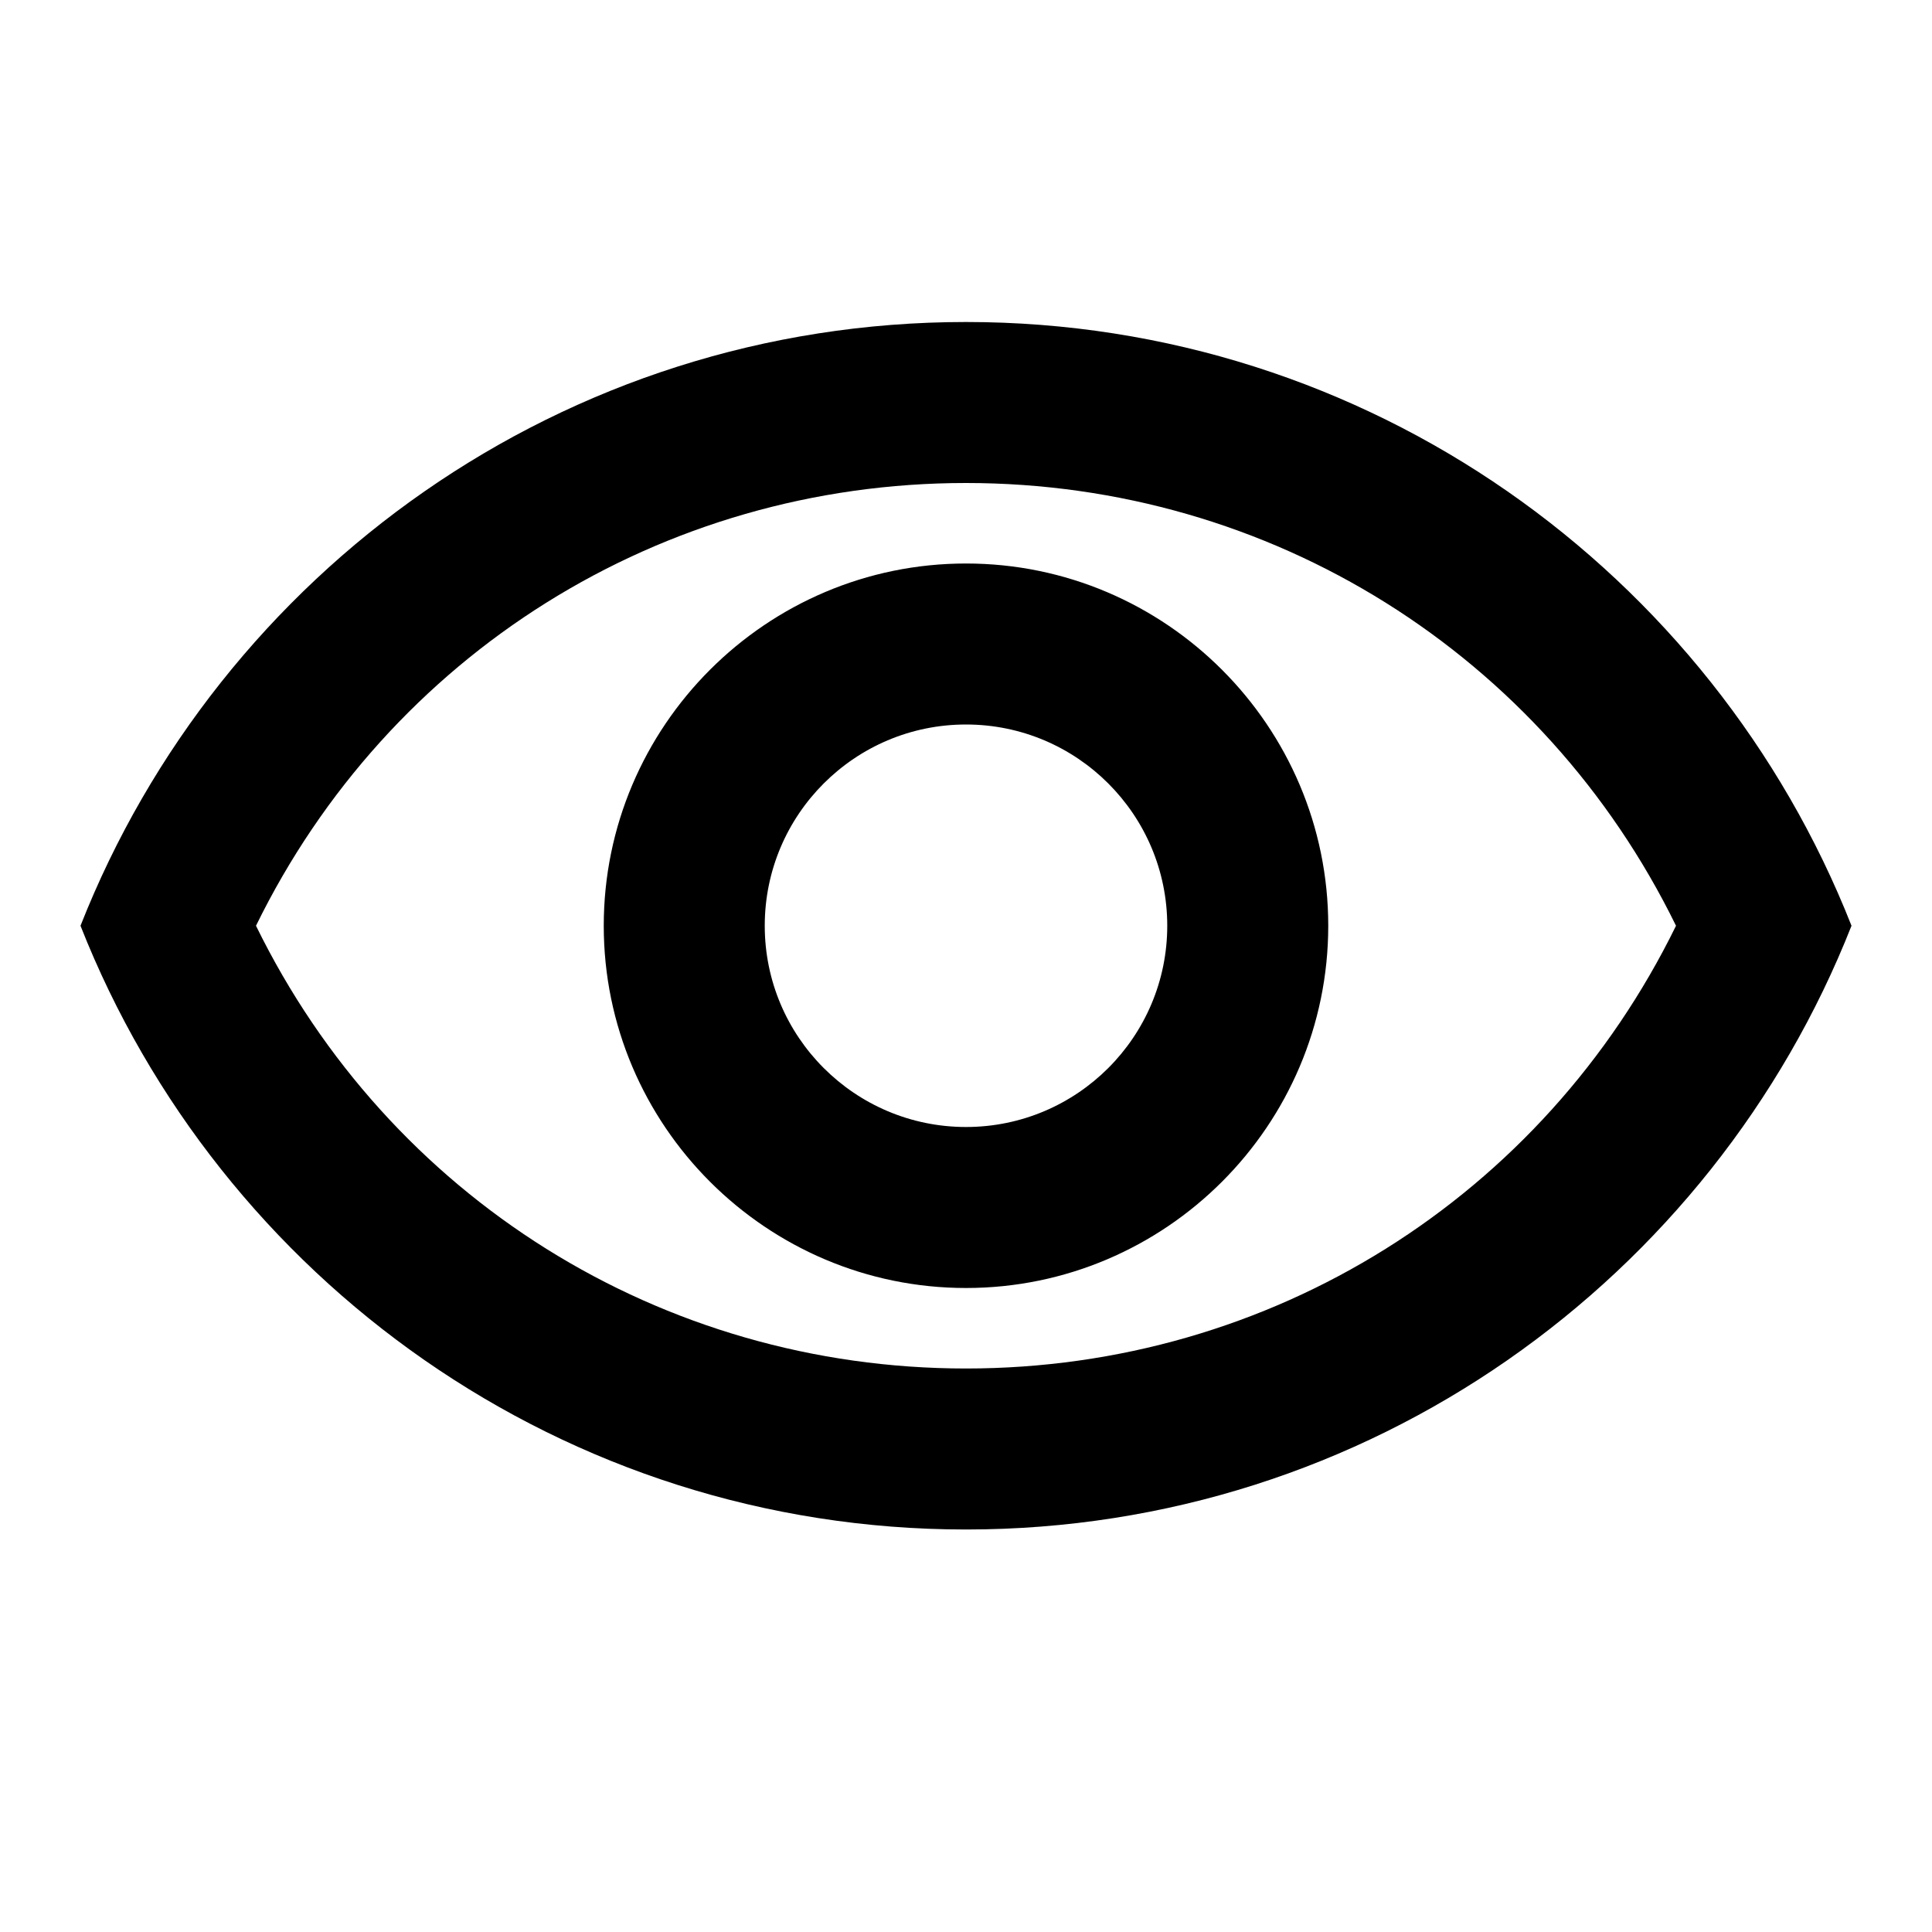
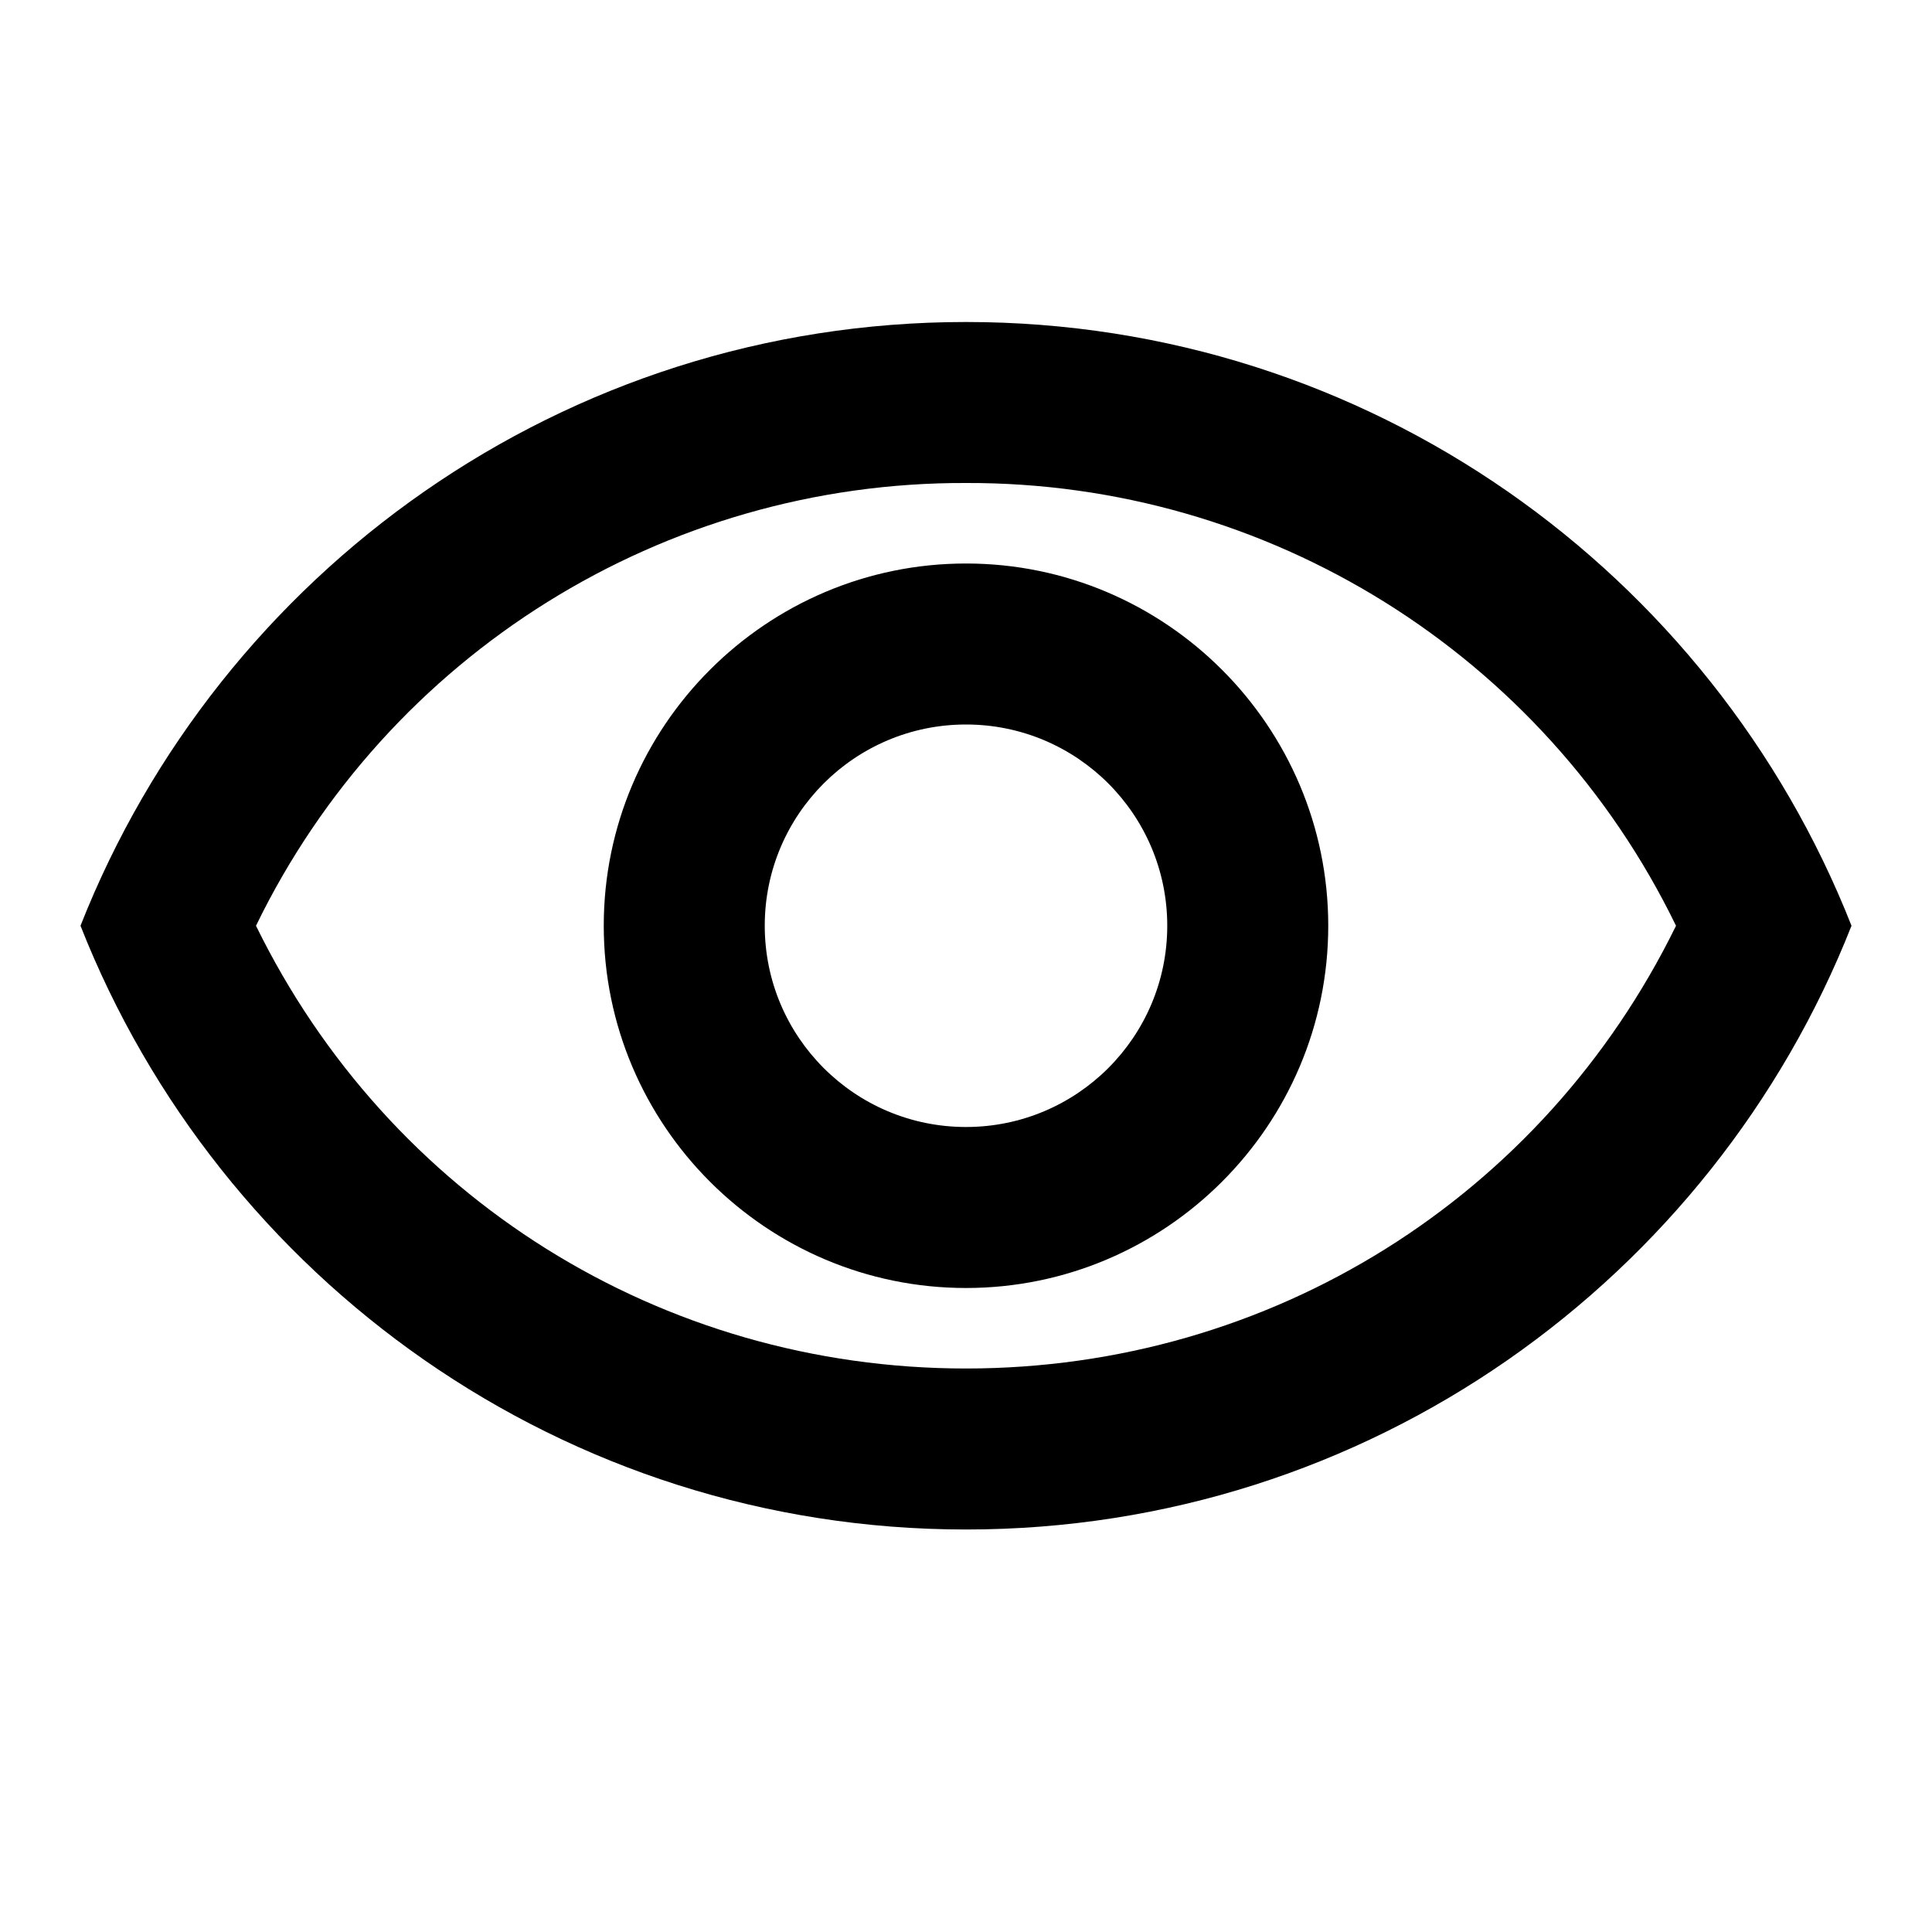
- <svg xmlns="http://www.w3.org/2000/svg" height="24px" viewBox="0 0 24 24" width="24px" fill="#000000">
-   <path d="M0 0h24v24H0V0z" fill="none" />
-   <path d="M12 6c3.79 0 7.17 2.13 8.82 5.5C19.17 14.87 15.79 17 12 17s-7.17-2.13-8.82-5.5C4.83 8.13 8.21 6 12 6m0-2C7 4 2.73 7.11 1 11.5 2.73 15.89 7 19 12 19s9.27-3.11 11-7.5C21.27 7.11 17 4 12 4zm0 5c1.38 0 2.5 1.12 2.5 2.5S13.38 14 12 14s-2.5-1.12-2.5-2.5S10.62 9 12 9m0-2c-2.48 0-4.5 2.02-4.5 4.5S9.52 16 12 16s4.5-2.02 4.5-4.5S14.48 7 12 7z" />
+ <svg xmlns="http://www.w3.org/2000/svg" viewBox="0 0 24 24">
+   <path fill="none" d="M0 0h24v24H0V0z" />
+   <path d="M12 6a9.77 9.77 0 018.82 5.5C19.17 14.87 15.79 17 12 17s-7.17-2.13-8.82-5.5A9.77 9.77 0 0112 6m0-2C7 4 2.73 7.11 1 11.5 2.73 15.89 7 19 12 19s9.27-3.11 11-7.5C21.27 7.11 17 4 12 4zm0 5a2.5 2.5 0 010 5 2.5 2.5 0 010-5m0-2c-2.48 0-4.5 2.02-4.5 4.5S9.52 16 12 16s4.5-2.02 4.5-4.5S14.48 7 12 7z" />
</svg>
